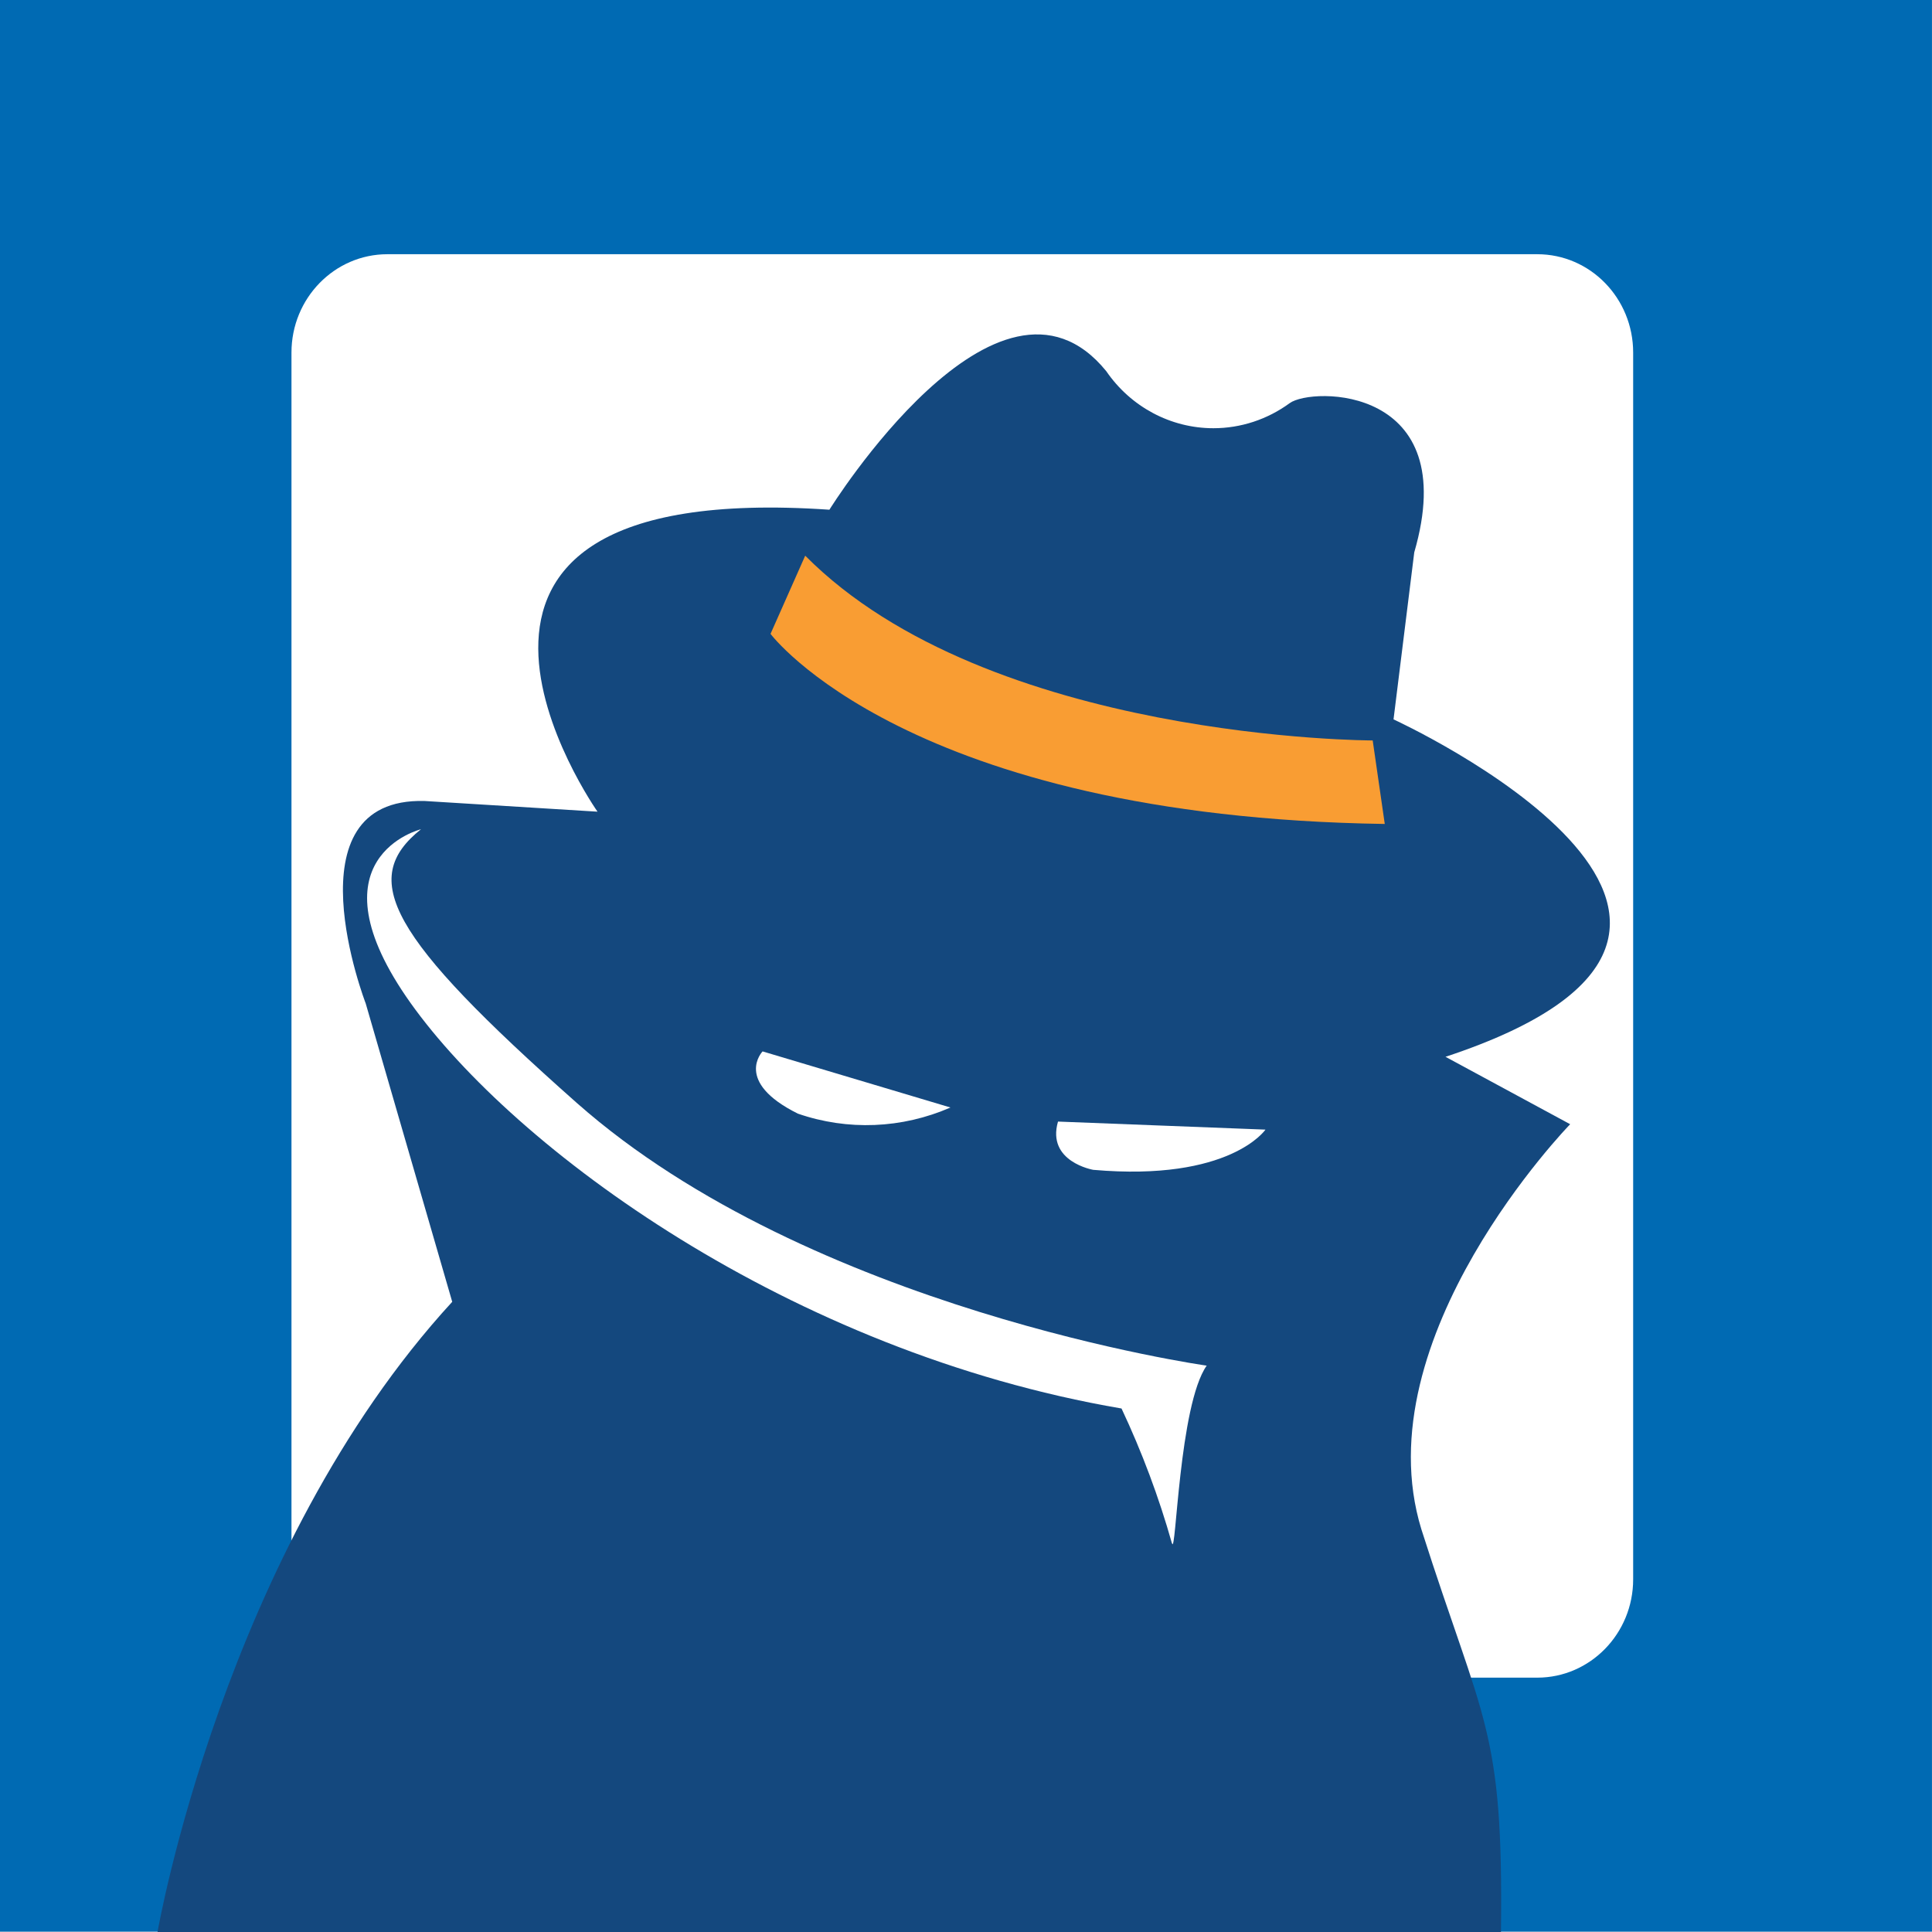
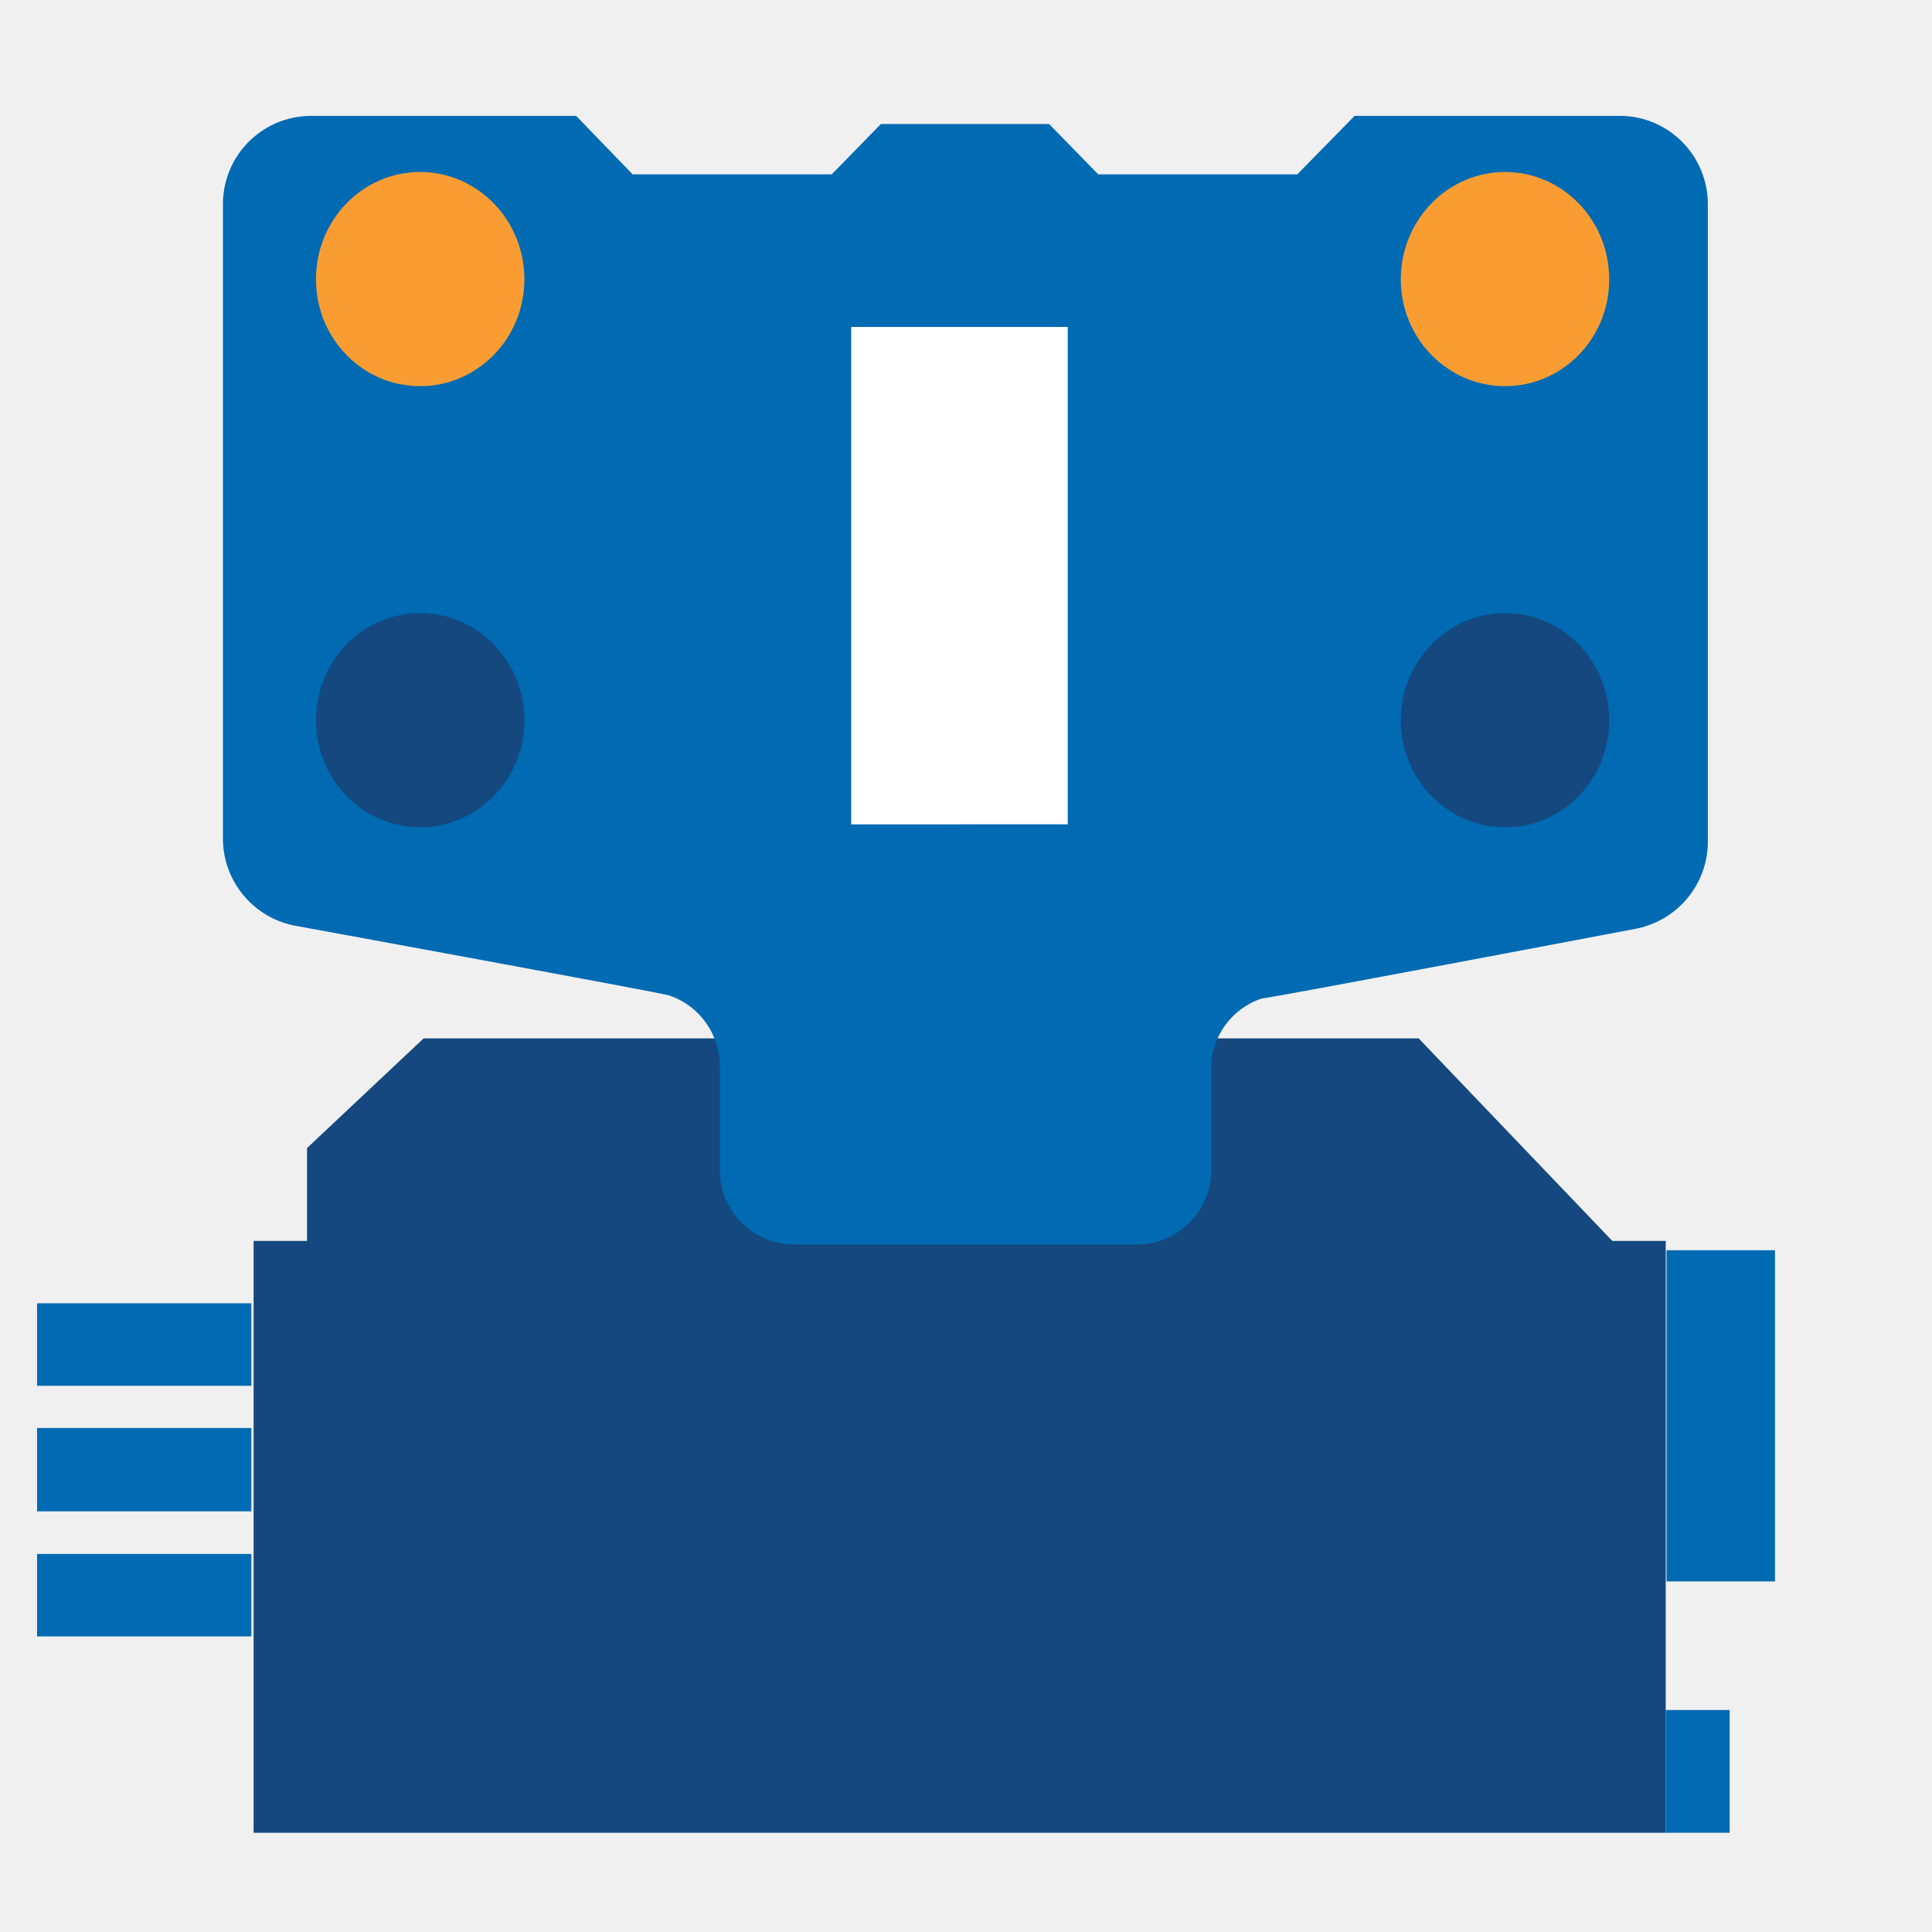
- <svg xmlns="http://www.w3.org/2000/svg" width="48" height="48" viewBox="0 0 12.7 12.7" version="1.1" id="svg3749">
-   <defs id="defs3743" />
-   <g id="layer1" transform="translate(0,-284.3)">
-     <g id="g3781" class="layer" transform="matrix(0.6778011,0,0,0.6957341,-209.4454,141.9486)">
-       <path id="svg_7" d="m 309.007,222.857 v -18.251 h 18.737 v 18.251 z" style="fill:#006ab3;fill-rule:nonzero" />
-       <path id="svg_8" d="m 324.846,207.937 c 0,-0.513 -0.416,-0.929 -0.93,-0.929 h -11.152 c -0.513,0 -0.93,0.416 -0.93,0.929 v 11.591 c 0,0.513 0.416,0.929 0.93,0.929 h 11.152 c 0.513,0 0.93,-0.416 0.93,-0.929 z" style="fill:#ffffff" />
-       <path id="svg_14" d="m 310.535,222.86 c 0,0 0.642,-3.604 2.858,-5.954 l -0.839,-2.819 c 0,0 -0.772,-1.947 0.57,-1.913 l 1.678,0.101 c 0,0 -2.282,-3.155 2.249,-2.853 0,0 1.635,-2.568 2.685,-1.309 0.238,0.338 0.626,0.539 1.039,0.539 0.266,0 0.524,-0.083 0.74,-0.237 0.216,-0.154 1.678,-0.168 1.208,1.41 l -0.201,1.578 c 0,0 4.364,1.947 0.504,3.188 l 1.209,0.637 c 0,0 -2.014,2.014 -1.443,3.827 0.602,1.841 0.796,1.869 0.772,3.806 z" style="fill:#14487e;fill-rule:nonzero" />
-       <path id="svg_15" d="m 320.374,219.188 c 0.038,0.133 0.068,-1.309 0.336,-1.679 0,0 -3.837,-0.525 -6.11,-2.483 -1.828,-1.578 -2.114,-2.115 -1.51,-2.585 0,0 -1.106,0.266 -0.1,1.643 1.007,1.376 3.671,3.293 6.894,3.83 0.198,0.41 0.362,0.836 0.489,1.274 z" style="fill:#ffffff;fill-rule:nonzero" />
-       <path id="svg_16" d="m 316.816,209.857 -0.336,0.738 c 0,0 1.326,1.729 5.957,1.796 l -0.117,-0.789 c 0,0 -3.725,6.6e-4 -5.504,-1.746 z" style="fill:#f99d33;fill-rule:nonzero" />
-       <path id="svg_17" d="m 319.268,215.203 2.012,0.076 c 0,0 -0.342,0.493 -1.67,0.38 0,0 -0.455,-0.076 -0.342,-0.456 z" style="fill:#ffffff;fill-rule:nonzero" />
-       <path id="svg_18" d="m 318.225,215.07 -1.822,-0.53 c 0,0 -0.284,0.285 0.342,0.588 0.483,0.163 1.01,0.142 1.48,-0.058 z" style="fill:#ffffff;fill-rule:nonzero" />
-       <g id="svg_3" />
+ <svg xmlns="http://www.w3.org/2000/svg" width="100%" height="100%" viewBox="0 0 667 667" version="1.1" xml:space="preserve" style="fill-rule:evenodd;clip-rule:evenodd;stroke-linejoin:round;stroke-miterlimit:2;">
+   <g transform="matrix(1.33333,0,0,1.33333,0,0)">
+     <g transform="matrix(25.6732,0,0,25.6732,-4086.87,-108.302)">
+       <clipPath id="_clip1">
+         <path d="M158,4L179,4L179,23L158,23.001L158,4Z" />
+       </clipPath>
+       <g clip-path="url(#_clip1)">
+         <clipPath id="_clip2">
+           <path d="M159.809,4.02L176.887,4.02C177.637,4.02 178.238,4.621 178.238,5.371L178.238,21.352C178.238,22.102 177.637,22.703 176.887,22.703L159.809,22.703C159.062,22.703 158.461,22.102 158.461,21.352L158.461,5.371C158.461,4.621 159.062,4.02 159.809,4.02Z" />
+         </clipPath>
+         <g clip-path="url(#_clip2)">
+           <clipPath id="_clip3">
+             <path d="M158,4L179,4L179,23L158,23.001L158,4Z" />
+           </clipPath>
+           <g clip-path="url(#_clip3)">
+             <path d="M173.289,36.652L175.449,33.488L175.449,36.691L175.988,36.691L175.988,16.734L175.449,16.734L173.496,14.691L163.461,14.691L162.285,15.797L162.285,16.734L161.746,16.734L161.746,36.652L173.289,36.652Z" style="fill:rgb(20,72,126);fill-rule:nonzero;" />
+             <g transform="matrix(1,0,0,1,-0.00129303,0)">
+               <path d="M168.074,5.469L167.578,5.977L165.57,5.977L165,5.387L162.316,5.387C161.82,5.395 161.43,5.801 161.438,6.293L161.438,12.668C161.434,13.109 161.754,13.488 162.188,13.559C162.188,13.559 165.879,14.234 165.938,14.258C166.242,14.359 166.449,14.648 166.449,14.969L166.449,16.02C166.449,16.434 166.785,16.77 167.199,16.77L170.656,16.77C171.07,16.77 171.406,16.434 171.406,16.02L171.406,15C171.402,14.676 171.609,14.391 171.914,14.289C171.984,14.289 175.664,13.59 175.664,13.59C176.102,13.516 176.418,13.137 176.414,12.699L176.414,6.293C176.422,5.801 176.031,5.395 175.539,5.387L172.852,5.387L172.273,5.977L170.266,5.977L169.77,5.469L168.074,5.469Z" style="fill:rgb(0,106,179);fill-rule:nonzero;" />
+             </g>
+             <path d="M167.773,7.516L169.957,7.516L169.957,12.532L167.773,12.533L167.773,7.516Z" style="fill:white;fill-rule:nonzero;" />
+             <path d="M164.477,7.035C164.477,7.633 164.004,8.113 163.426,8.113C162.844,8.113 162.375,7.633 162.375,7.035C162.375,6.438 162.844,5.953 163.426,5.953C164.004,5.953 164.477,6.438 164.477,7.035Z" style="fill:rgb(249,157,51);fill-rule:nonzero;" />
+             <path d="M164.477,11.484C164.477,12.078 164.004,12.562 163.426,12.562C162.844,12.562 162.375,12.078 162.375,11.484C162.375,10.887 162.844,10.402 163.426,10.402C164.004,10.402 164.477,10.887 164.477,11.484Z" style="fill:rgb(20,72,126);fill-rule:nonzero;" />
+             <path d="M175.418,7.035C175.418,7.633 174.949,8.113 174.367,8.113C173.789,8.113 173.316,7.633 173.316,7.035C173.316,6.438 173.789,5.953 174.367,5.953C174.949,5.953 175.418,6.438 175.418,7.035Z" style="fill:rgb(249,157,51);fill-rule:nonzero;" />
+             <path d="M175.418,11.484C175.418,12.078 174.949,12.562 174.367,12.562C173.789,12.562 173.316,12.078 173.316,11.484C173.316,10.887 173.789,10.402 174.367,10.402C174.949,10.402 175.418,10.887 175.418,11.484Z" style="fill:rgb(20,72,126);fill-rule:nonzero;" />
+             <path d="M175.996,16.828L177.09,16.828L177.09,20.168L175.996,20.168" style="fill:rgb(0,106,179);fill-rule:nonzero;" />
+             <path d="M175.988,21.465L176.633,21.465L176.633,26.781L175.988,26.781" style="fill:rgb(0,106,179);fill-rule:nonzero;" />
+             <path d="M161.723,17.363L159.562,17.363L159.562,18.195L161.723,18.195" style="fill:rgb(0,106,179);fill-rule:nonzero;" />
+             <path d="M161.723,18.621L159.562,18.621L159.562,19.461L161.723,19.461" style="fill:rgb(0,106,179);fill-rule:nonzero;" />
+             <path d="M161.723,19.891L159.562,19.891L159.562,20.723L161.723,20.723" style="fill:rgb(0,106,179);fill-rule:nonzero;" />
+           </g>
+         </g>
+       </g>
    </g>
  </g>
</svg>
